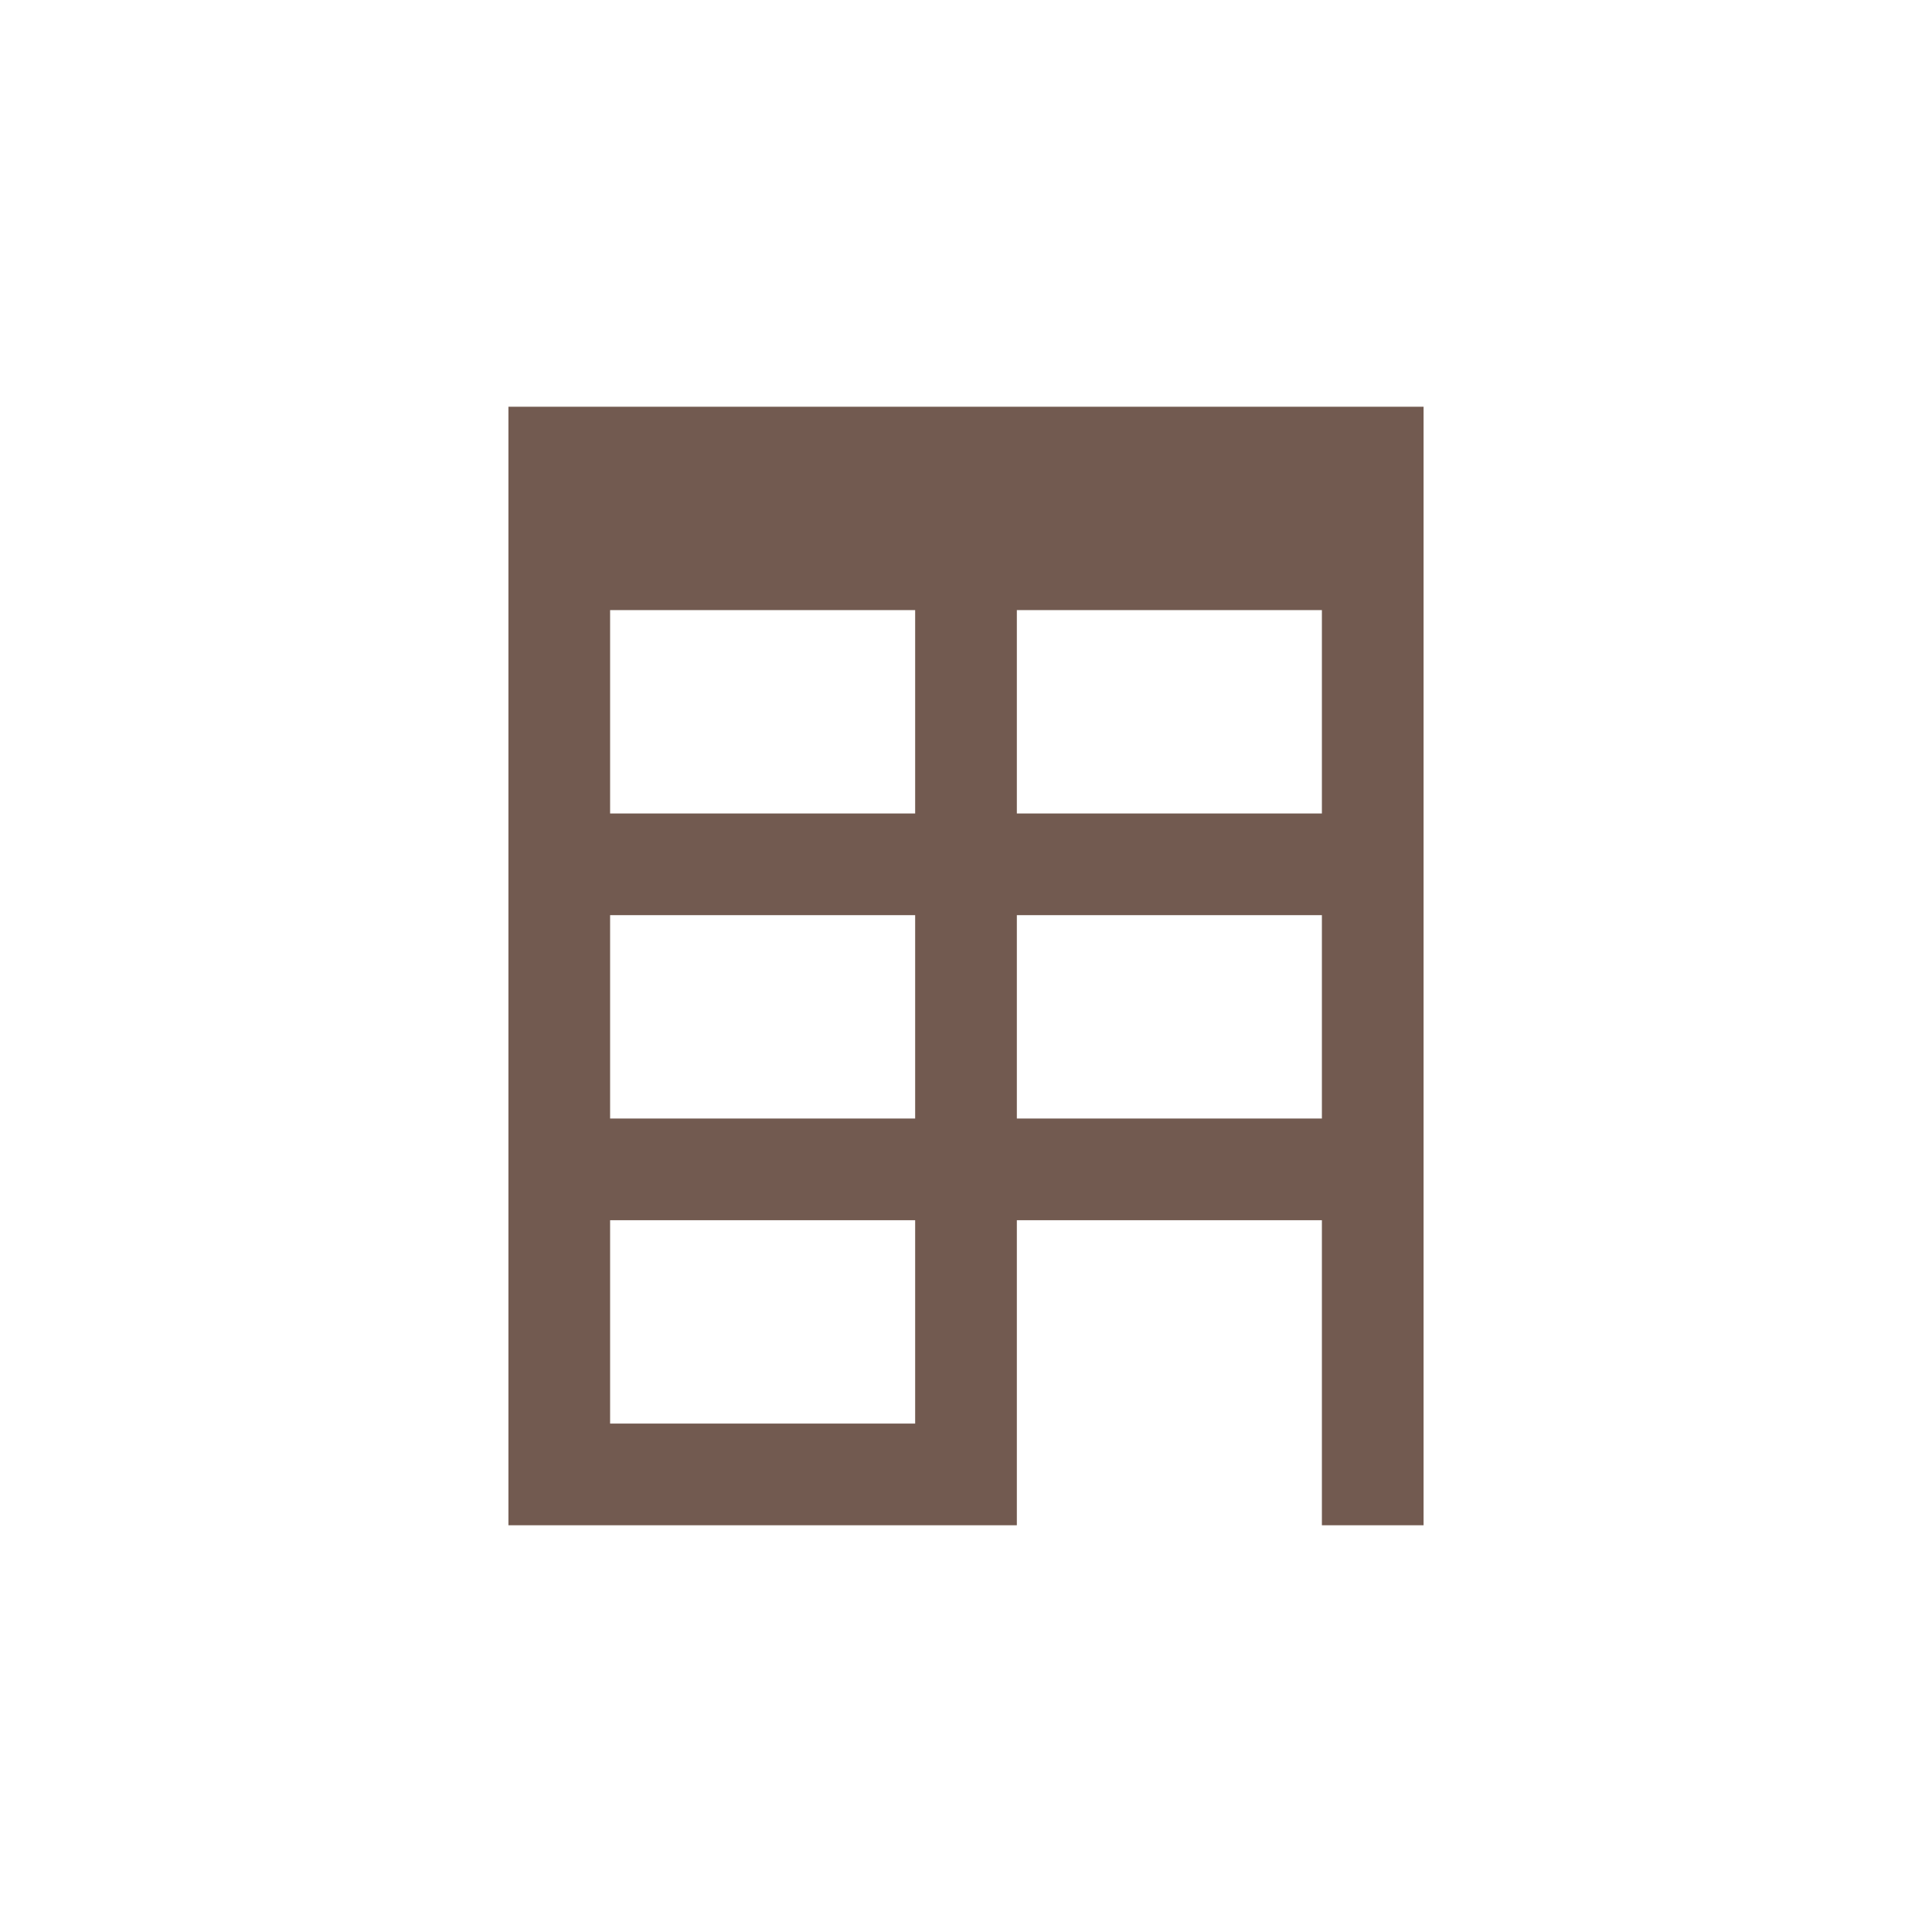
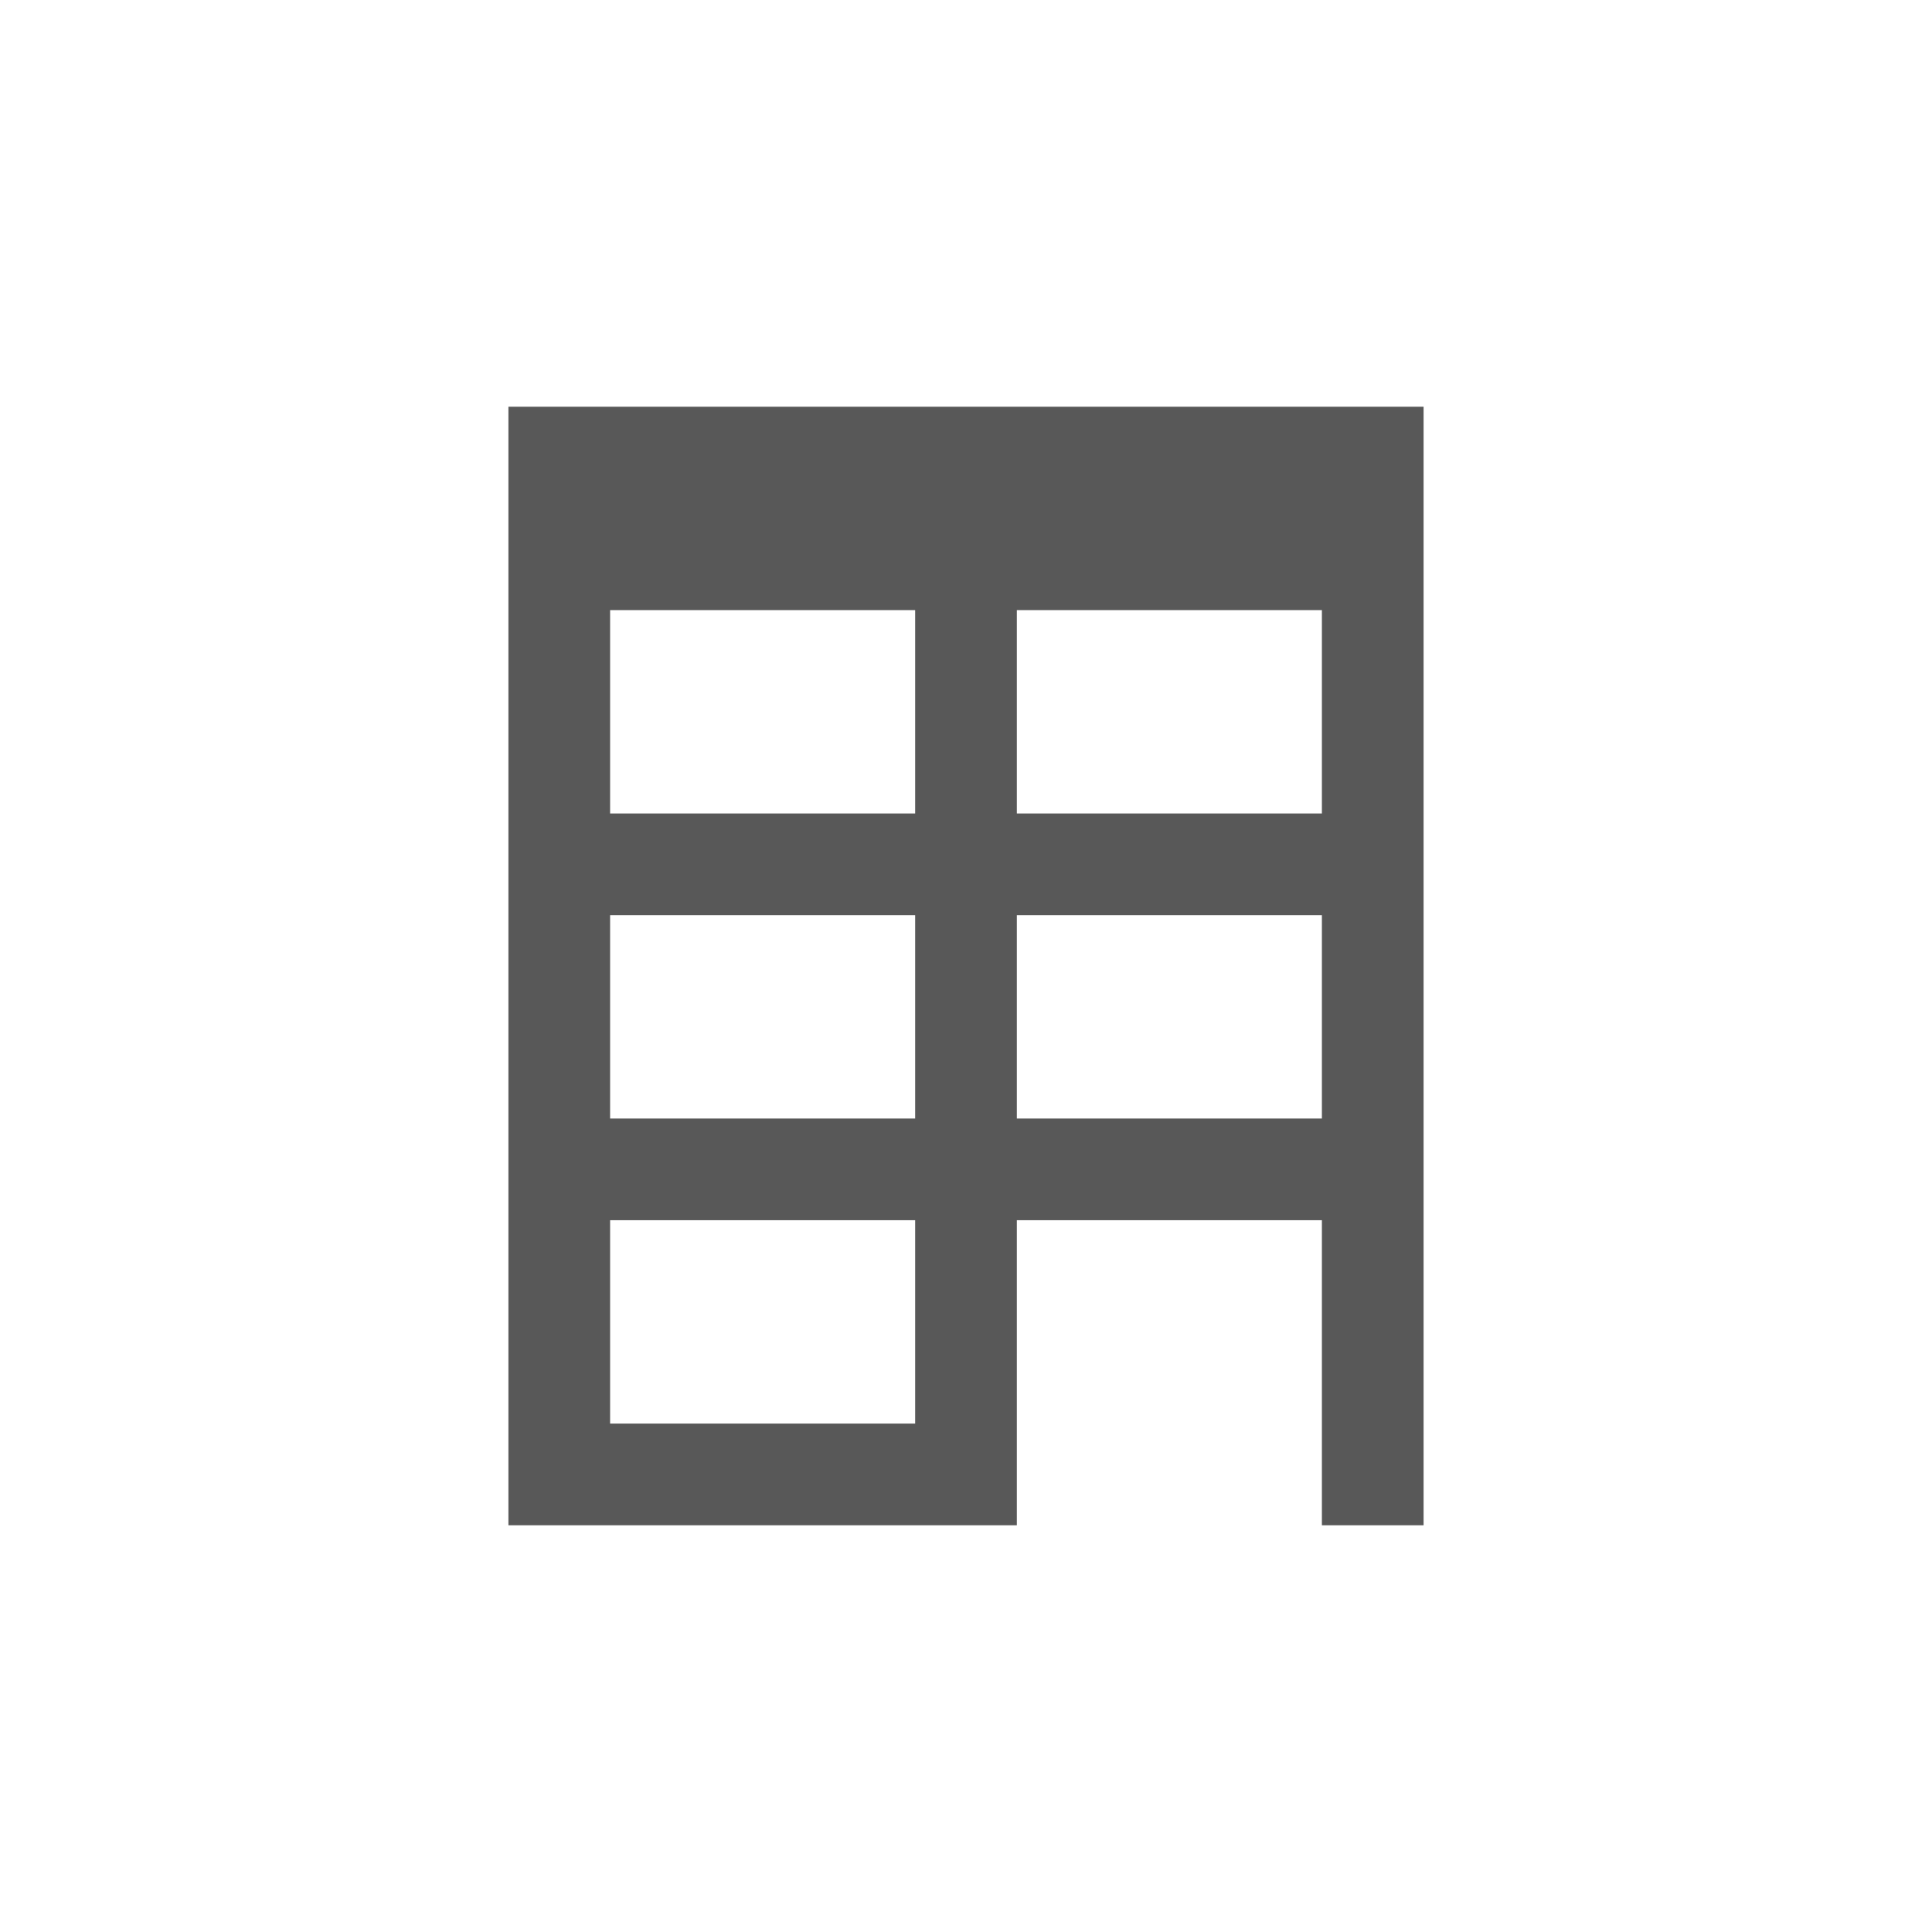
<svg xmlns="http://www.w3.org/2000/svg" viewBox="0 0 19 19" height="19" width="19">
  <rect fill="none" x="0" y="0" width="19" height="19" />
-   <path fill="#725a50" transform="translate(2 2)" d="M3,2v11h5v-3h3v3h1V2H3z M7,12H4v-2h3V12z M7,9H4V7h3V9z M7,6H4V4h3V6z M11,9H8V7h3V9z M11,6H8V4h3V6z" />
+   <path fill="#585858" transform="translate(2 2)" d="M3,2v11h5v-3h3v3h1V2H3z M7,12H4v-2h3V12z M7,9H4V7h3V9z M7,6H4V4h3V6z M11,9H8V7h3V9z M11,6H8V4h3V6z" />
</svg>
